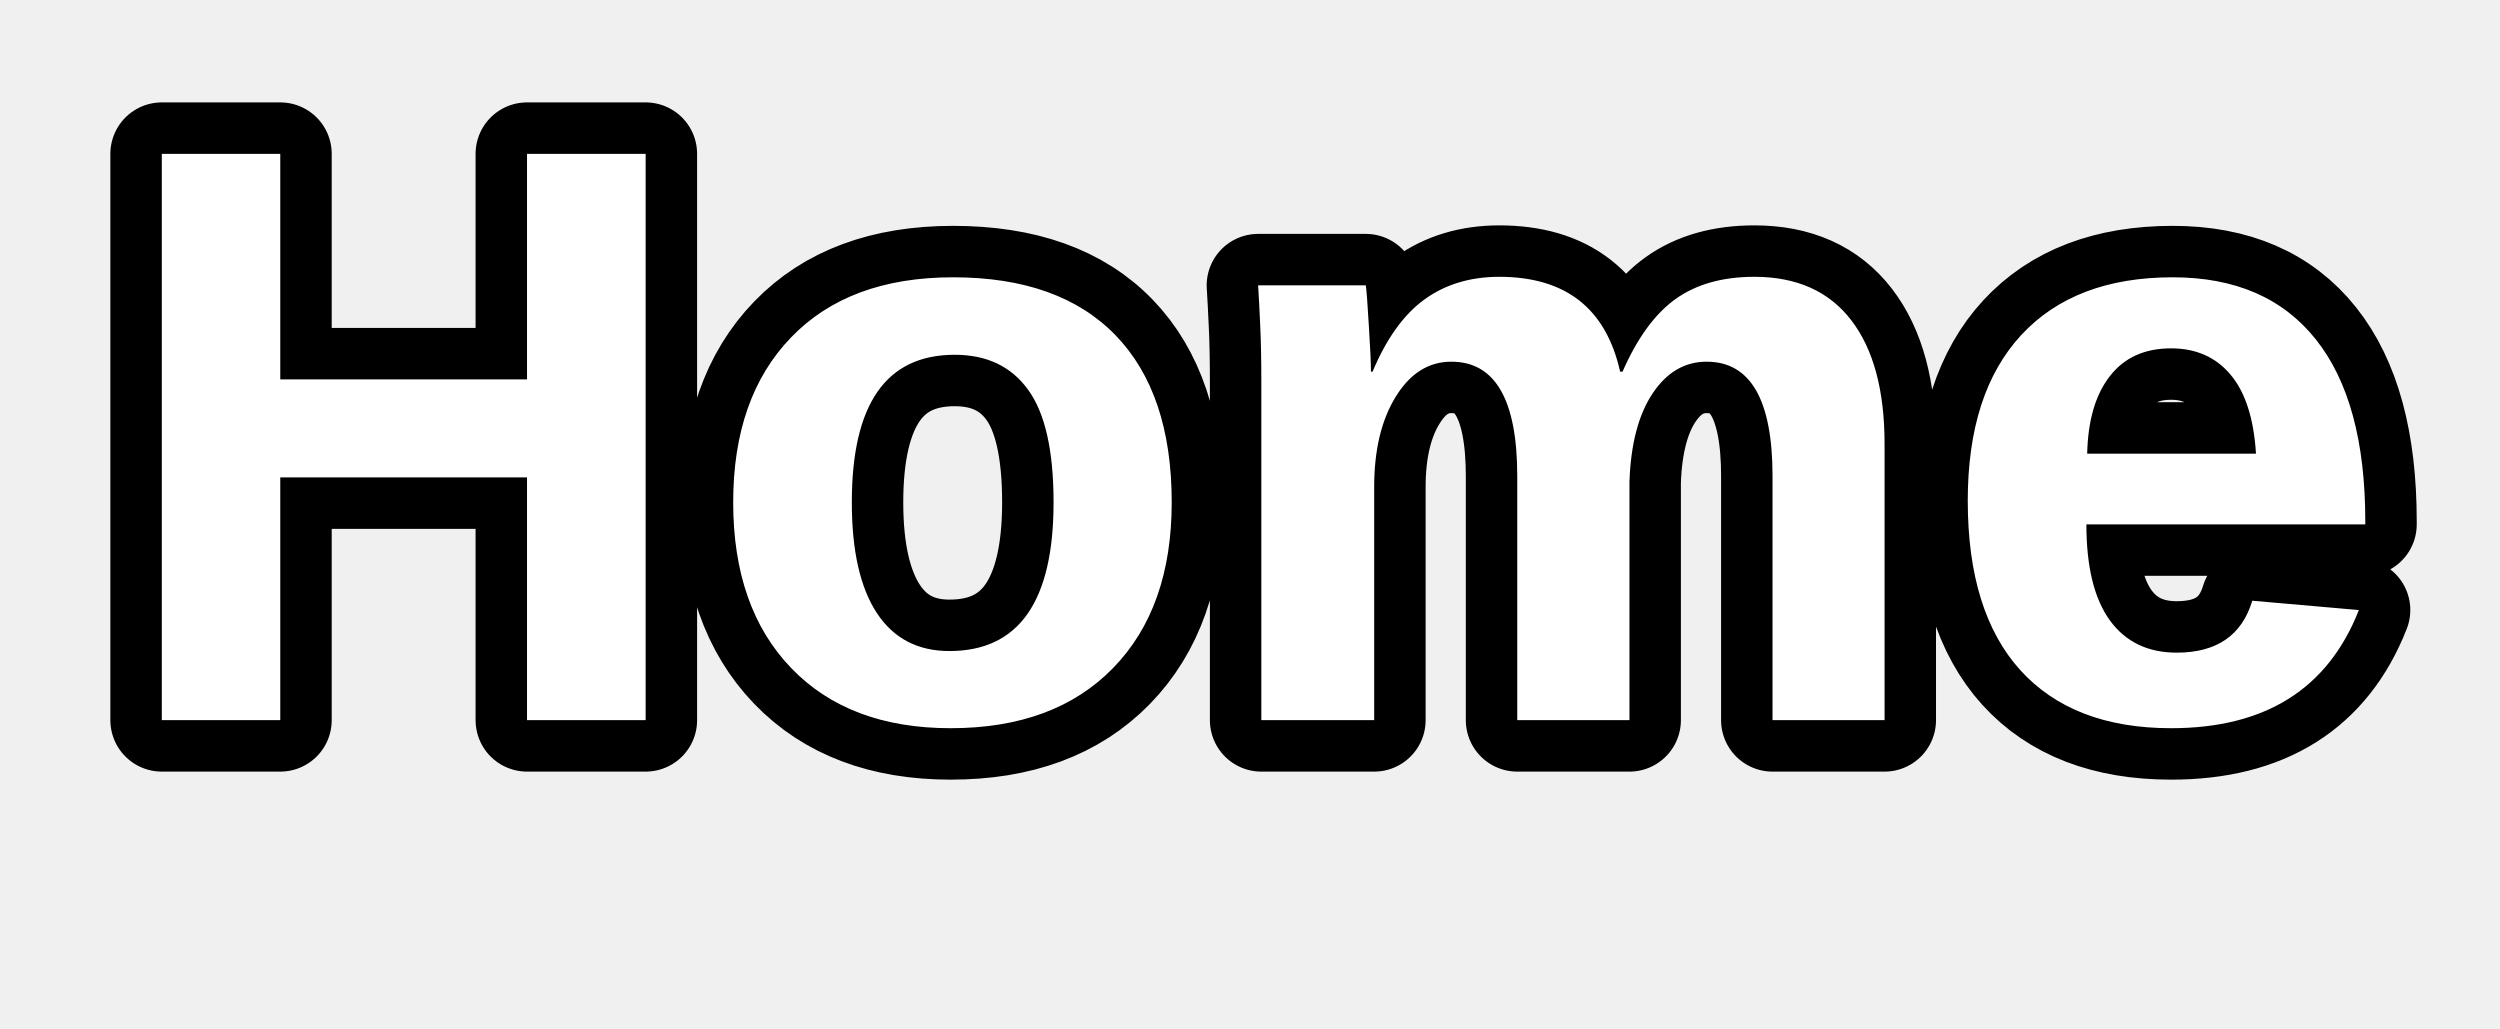
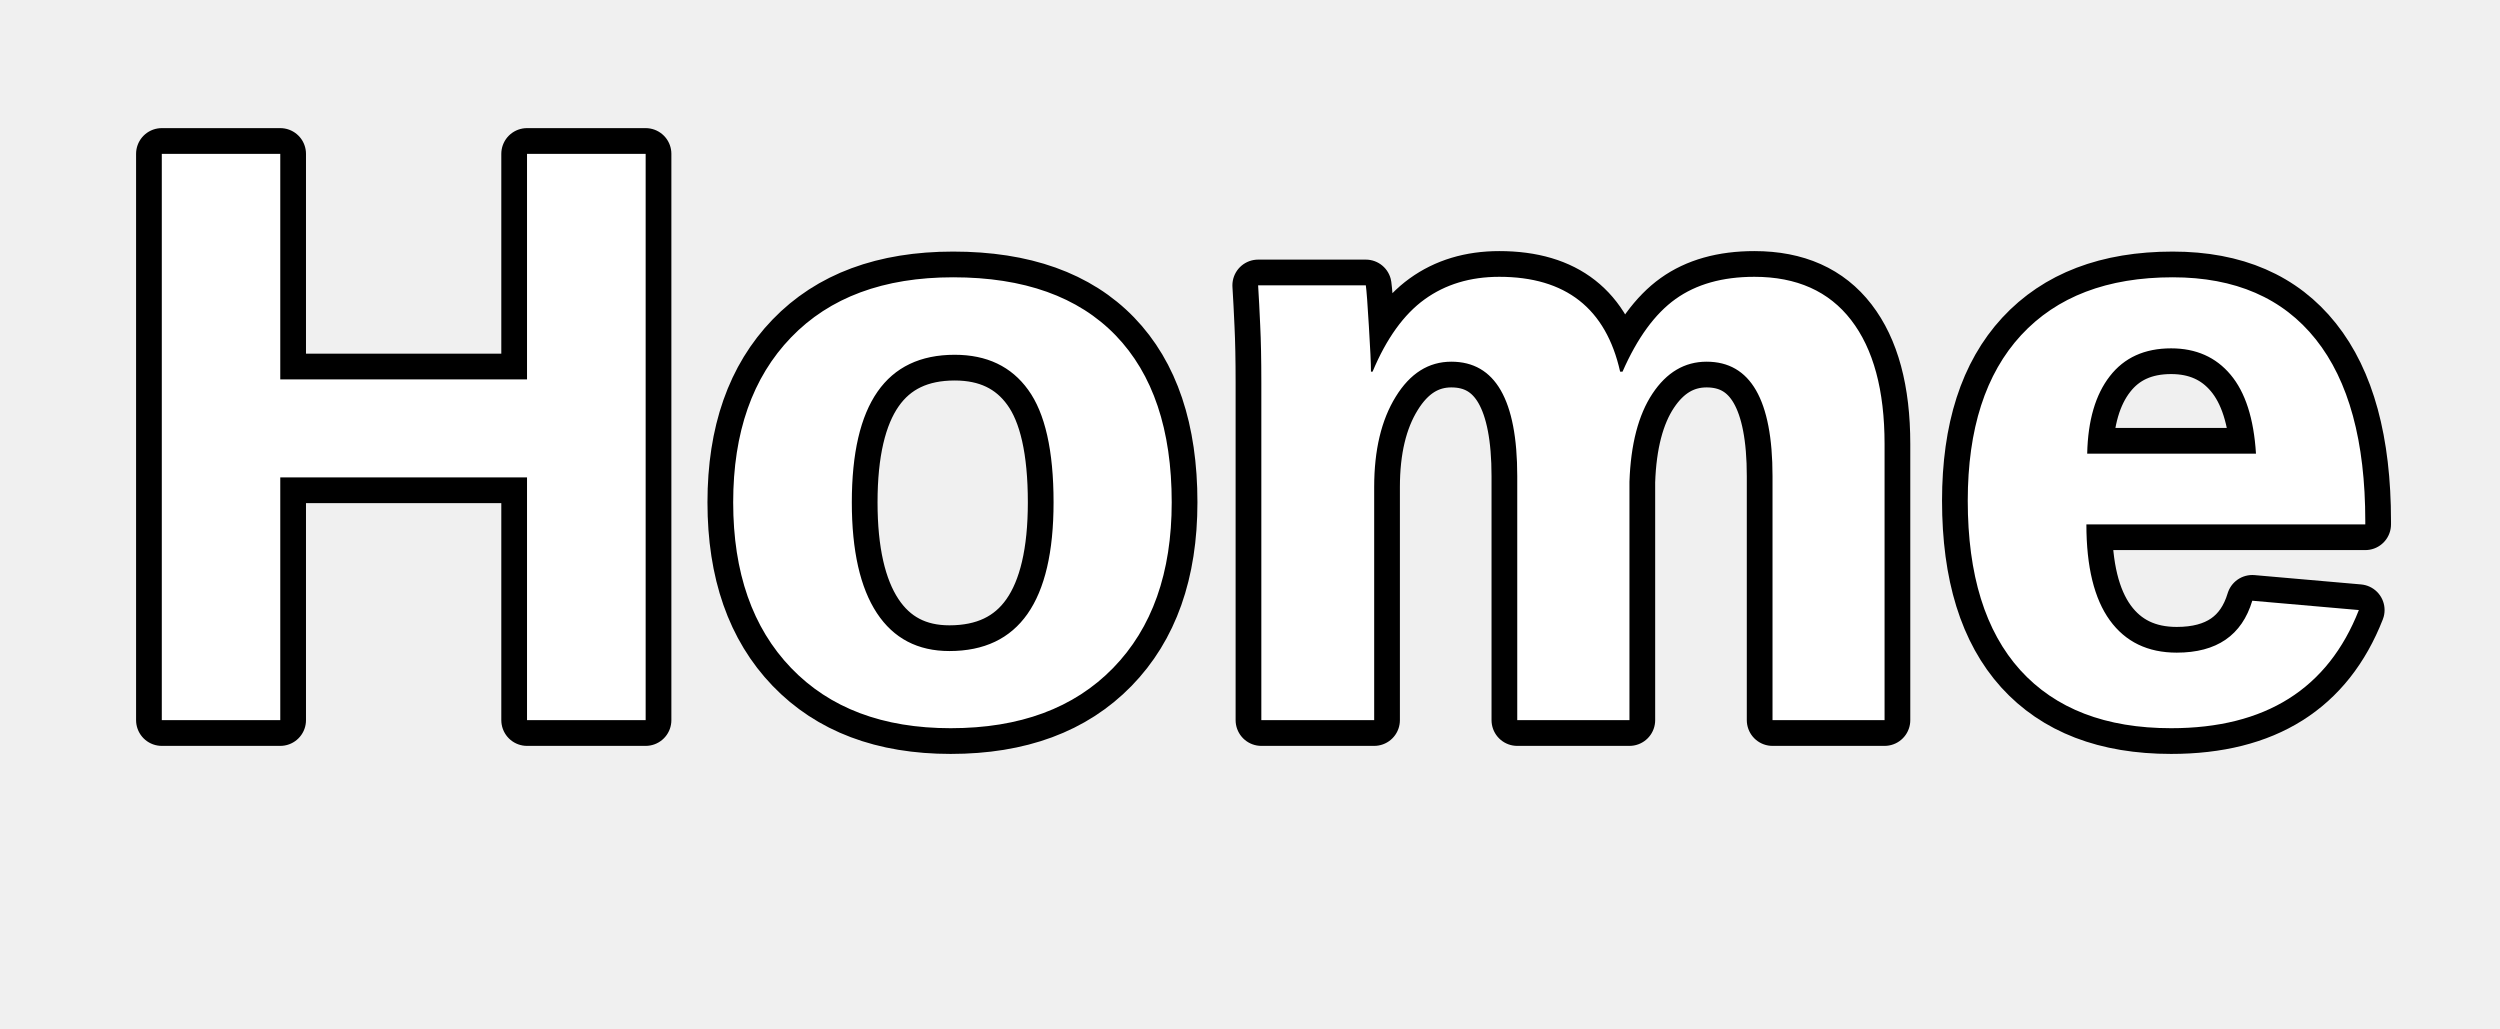
<svg xmlns="http://www.w3.org/2000/svg" width="243" height="100" viewBox="0 0 243 100" aria-label="Home">
-   <text x="121.5" y="70" text-anchor="middle" font-family="Arial, sans-serif" font-size="80" font-weight="bold" fill="#FFFFFF" stroke="#000000" stroke-width="10" stroke-linejoin="round" paint-order="stroke fill">
+   <text x="121.5" y="70" text-anchor="middle" font-family="Arial, sans-serif" font-size="80" font-weight="bold" fill="#FFFFFF" stroke="#000000" stroke-width="5" stroke-linejoin="round" paint-order="stroke fill">
    Home
  </text>
</svg>
